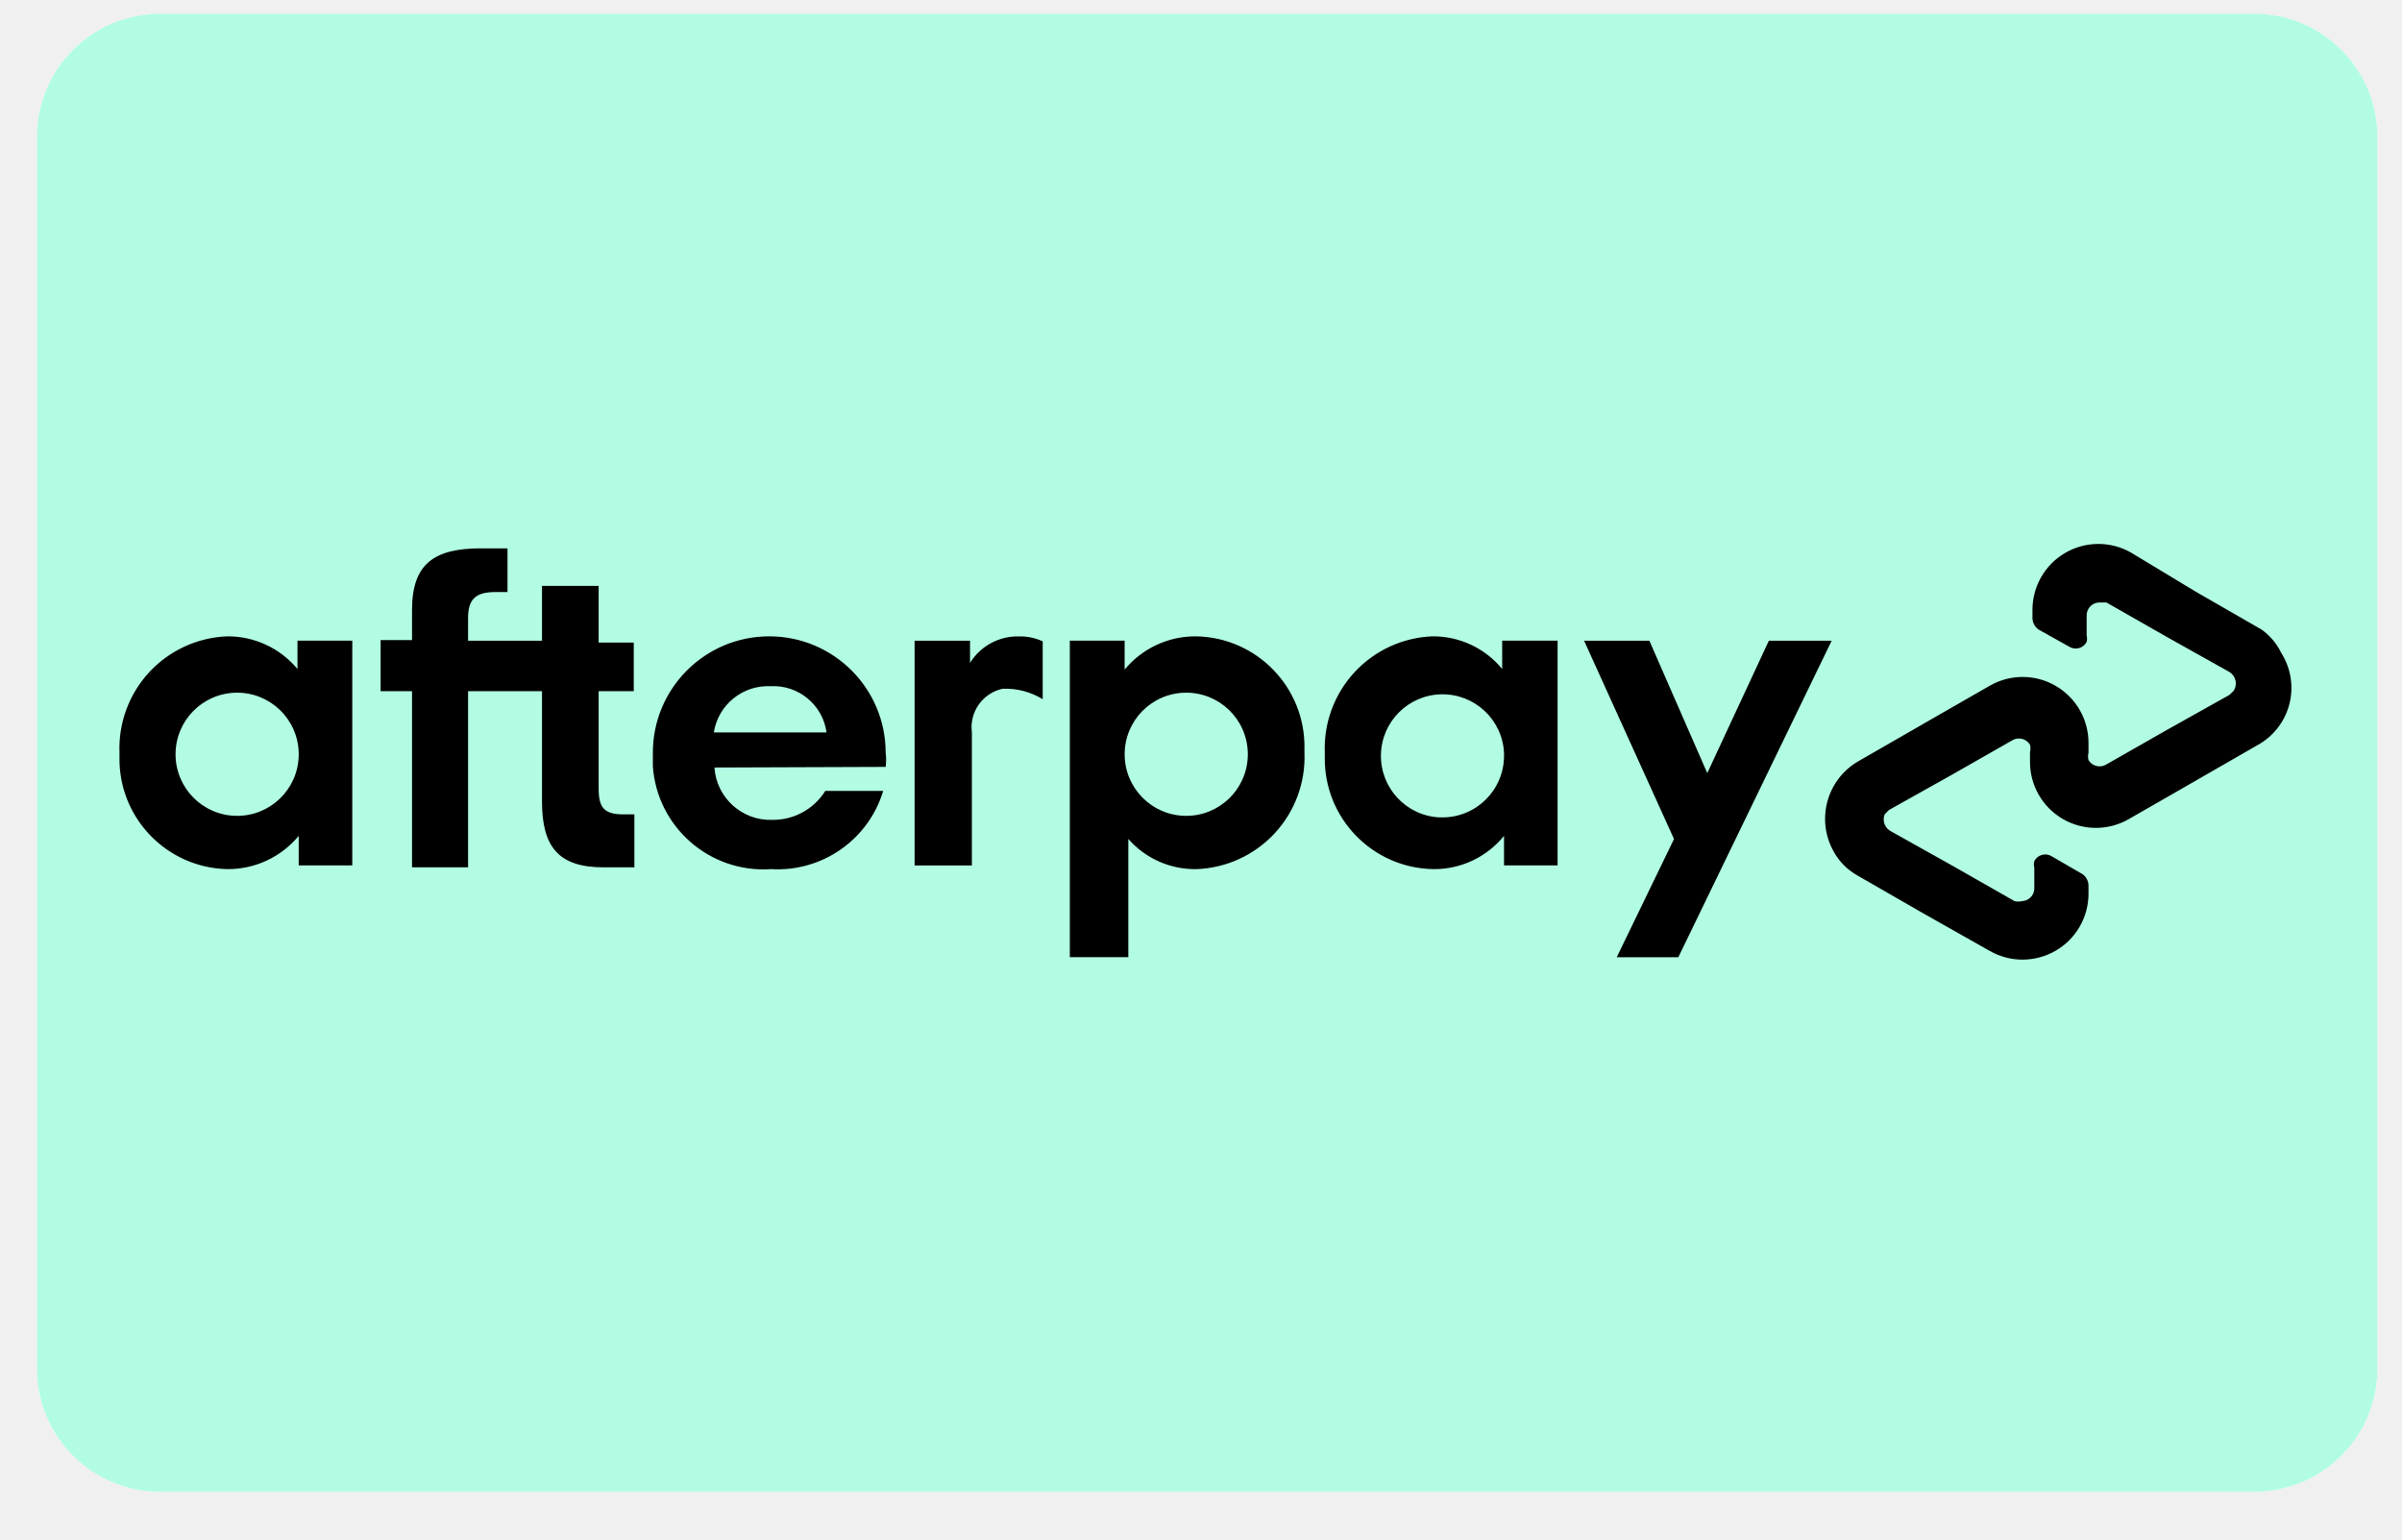
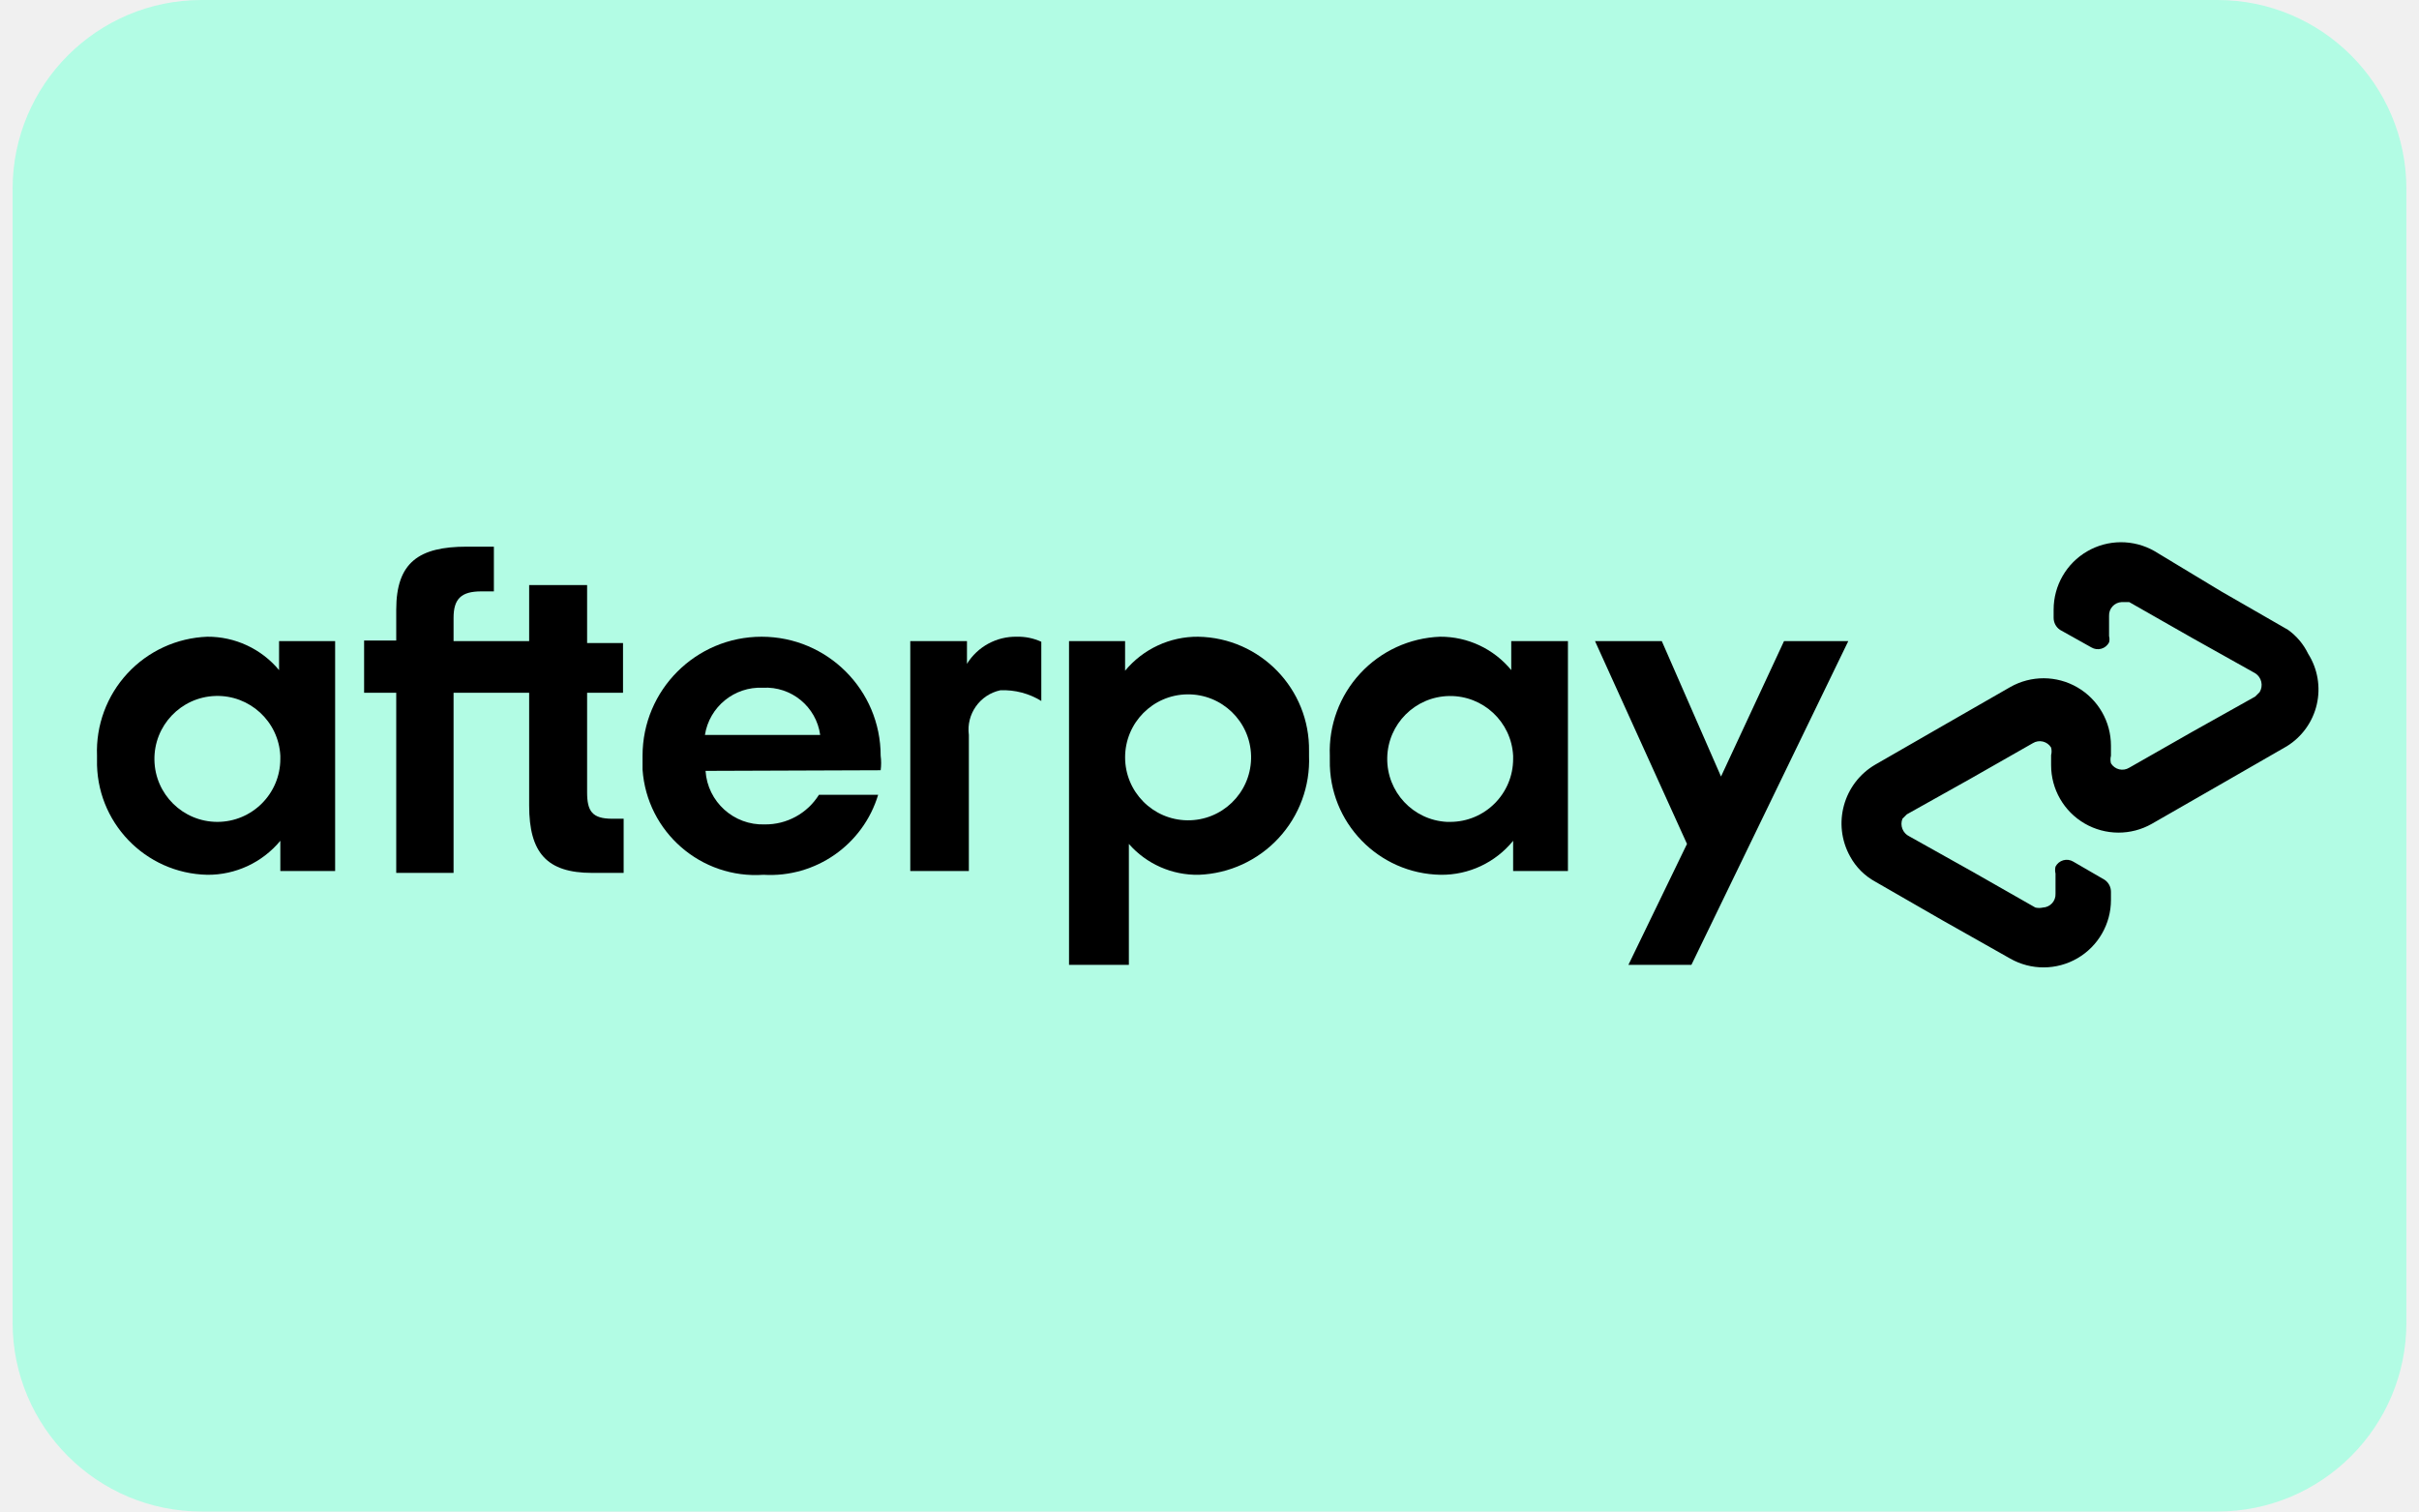
- <svg xmlns="http://www.w3.org/2000/svg" width="39" height="25" fill="none">
-   <g clip-path="url(#a)">
-     <rect x=".6" y=".224" width="38" height="24" rx="2" fill="#fff" />
-     <path fill="#B2FCE4" d="M.6.224h38v24H.6z" />
-     <path d="m36.72 10.223-1.06-.61-1.06-.64a1.07 1.07 0 0 0-1.6.93v.13a.23.23 0 0 0 .1.19l.5.28a.201.201 0 0 0 .229-.017.2.2 0 0 0 .051-.063.19.19 0 0 0 0-.1v-.32a.211.211 0 0 1 .12-.2.21.21 0 0 1 .08-.02h.12l1 .57 1 .56a.22.22 0 0 1 .07.3l-.07.07-1 .56-1 .57a.21.21 0 0 1-.29-.07.241.241 0 0 1 0-.12v-.16a1.07 1.07 0 0 0-1.6-.93l-1.08.62-1.06.61a1.08 1.08 0 0 0-.4 1.46c.092.17.231.308.4.4l1.06.61 1.08.61a1.071 1.071 0 0 0 1.6-.93v-.13a.23.23 0 0 0-.1-.19l-.5-.29a.199.199 0 0 0-.28.08.23.23 0 0 0 0 .11v.32a.208.208 0 0 1-.12.2.21.21 0 0 1-.08.02.27.27 0 0 1-.12 0l-1-.57-1-.56a.22.22 0 0 1-.11-.28l.07-.07 1-.56 1-.57a.21.21 0 0 1 .29.07c.01.04.01.081 0 .12v.16a1.07 1.07 0 0 0 1.6.93l1.08-.62 1.06-.61a1.06 1.06 0 0 0 .34-1.47.999.999 0 0 0-.32-.38ZM29.74 10.404l-2.49 5.14h-1l.93-1.92-1.46-3.22h1.06l.94 2.15 1-2.15h1.02ZM4.85 12.223a1 1 0 1 0 0 .05v-.05Zm0 1.83v-.48a1.49 1.49 0 0 1-1.16.54 1.79 1.79 0 0 1-1.75-1.83v-.06a1.82 1.82 0 0 1 1.75-1.89 1.471 1.471 0 0 1 1.14.53v-.46h.89v3.65h-.87ZM10.12 13.224c-.32 0-.4-.12-.4-.42v-1.58h.57v-.79h-.57v-.92H8.8v.89H7.6v-.37c0-.3.12-.42.44-.42h.2v-.71h-.43c-.76 0-1.12.25-1.12 1v.49h-.51v.83h.51v2.86h.91v-2.86h1.2v1.79c0 .75.28 1.07 1 1.07h.5v-.86h-.18ZM13.42 11.893a.87.87 0 0 0-.91-.75.89.89 0 0 0-.92.75h1.83Zm-1.82.57a.91.91 0 0 0 .94.85 1 1 0 0 0 .86-.47h.94a1.79 1.79 0 0 1-1.82 1.27 1.8 1.8 0 0 1-1.92-1.67v-.22a1.89 1.89 0 1 1 3.78 0c.01.077.01.154 0 .23l-2.78.01ZM20.26 12.223a1 1 0 1 0 0 .05v-.05Zm-2.89 3.32v-5.14h.89v.47a1.49 1.49 0 0 1 1.16-.54 1.792 1.792 0 0 1 1.76 1.82v.07a1.82 1.82 0 0 1-1.75 1.89 1.439 1.439 0 0 1-1.11-.49v1.92h-.95ZM24.42 12.223a1 1 0 1 0-1.05 1.05h.05a1 1 0 0 0 1-1v-.05Zm0 1.83v-.48a1.459 1.459 0 0 1-1.15.54 1.792 1.792 0 0 1-1.76-1.82v-.07a1.82 1.82 0 0 1 1.75-1.89 1.45 1.45 0 0 1 1.13.53v-.46h.9v3.65h-.87ZM15.75 10.764a.909.909 0 0 1 .79-.43.88.88 0 0 1 .39.08v.94a1.15 1.15 0 0 0-.65-.17.64.64 0 0 0-.5.71v2.16h-.93v-3.65h.9v.36Z" fill="#000" />
-   </g>
-   <defs>
-     <clipPath id="a">
-       <rect x=".6" y=".224" width="38" height="24" rx="2" fill="#fff" />
-     </clipPath>
-   </defs>
+ <svg xmlns="http://www.w3.org/2000/svg" width="64" height="40" id="Layer_1" data-name="Layer 1" viewBox="0 0 38 24">
+   <path fill="#B2FCE4" d="M35,0H3A3,3,0,0,0,0,3V21a3,3,0,0,0,3,3H35a3,3,0,0,0,3-3V3A3,3,0,0,0,35,0Z" />
+   <path d="M36.12,10l-1.06-.61L34,8.75a1.07,1.07,0,0,0-1.6.93v.13a.23.23,0,0,0,.1.19l.5.28a.2.2,0,0,0,.28-.08.19.19,0,0,0,0-.1V9.78a.21.21,0,0,1,.2-.22l.12,0,1,.57,1,.56a.22.22,0,0,1,.07.3l-.07.07-1,.56-1,.57a.21.21,0,0,1-.29-.07.24.24,0,0,1,0-.12v-.16a1.07,1.07,0,0,0-1.6-.93l-1.08.62-1.06.61a1.08,1.08,0,0,0-.4,1.46,1,1,0,0,0,.4.4l1.06.61,1.08.61a1.07,1.07,0,0,0,1.6-.93v-.13a.23.23,0,0,0-.1-.19l-.5-.29a.2.2,0,0,0-.28.08.23.23,0,0,0,0,.11v.32a.21.21,0,0,1-.2.22.27.27,0,0,1-.12,0l-1-.57-1-.56A.22.22,0,0,1,30,13l.07-.07,1-.56,1-.57a.21.21,0,0,1,.29.07.24.24,0,0,1,0,.12v.16a1.07,1.07,0,0,0,1.6.93l1.08-.62,1.06-.61a1.06,1.06,0,0,0,.34-1.47A1,1,0,0,0,36.12,10Z" />
+   <path d="M29.14,10.18l-2.49,5.14h-1l.93-1.92-1.46-3.22h1.06l.94,2.15,1-2.15Z" />
+   <path d="M4.25,12a1,1,0,1,0-1,1.05h0a1,1,0,0,0,1-1V12m0,1.83v-.48a1.49,1.49,0,0,1-1.16.54,1.79,1.79,0,0,1-1.75-1.83V12a1.82,1.82,0,0,1,1.75-1.89h0a1.47,1.47,0,0,1,1.14.53v-.46h.89v3.65Z" />
+   <path d="M9.52,13c-.32,0-.4-.12-.4-.42V11h.57v-.79H9.12V9.29H8.2v.89H7V9.81c0-.3.12-.42.44-.42h.2V8.68H7.21c-.76,0-1.12.25-1.12,1v.49H5.58V11h.51v2.86H7V11H8.2v1.79c0,.75.28,1.07,1,1.07h.5V13Z" />
+   <path d="M12.82,11.67a.87.87,0,0,0-.91-.75.89.89,0,0,0-.92.75ZM11,12.24a.91.91,0,0,0,.94.85,1,1,0,0,0,.86-.47h.94a1.79,1.79,0,0,1-1.82,1.27A1.8,1.8,0,0,1,10,12.22V12a1.89,1.89,0,1,1,3.78,0h0a.89.89,0,0,1,0,.23Z" />
+   <path d="M19.66,12a1,1,0,1,0,0,.05V12m-2.89,3.32V10.18h.89v.47a1.49,1.49,0,0,1,1.16-.54,1.79,1.79,0,0,1,1.76,1.82V12a1.82,1.82,0,0,1-1.75,1.89h0a1.44,1.44,0,0,1-1.11-.49v1.92Z" />
+   <path d="M23.82,12a1,1,0,1,0-1.05,1.05h.05a1,1,0,0,0,1-1V12m0,1.83v-.48a1.46,1.46,0,0,1-1.15.54,1.79,1.79,0,0,1-1.76-1.82V12a1.82,1.82,0,0,1,1.75-1.89h0a1.45,1.45,0,0,1,1.13.53v-.46h.9v3.65Z" />
+   <path d="M15.15,10.54a.91.91,0,0,1,.79-.43.88.88,0,0,1,.39.08v.94a1.15,1.15,0,0,0-.65-.17.64.64,0,0,0-.5.71v2.16h-.93V10.18h.9Z" />
</svg>
